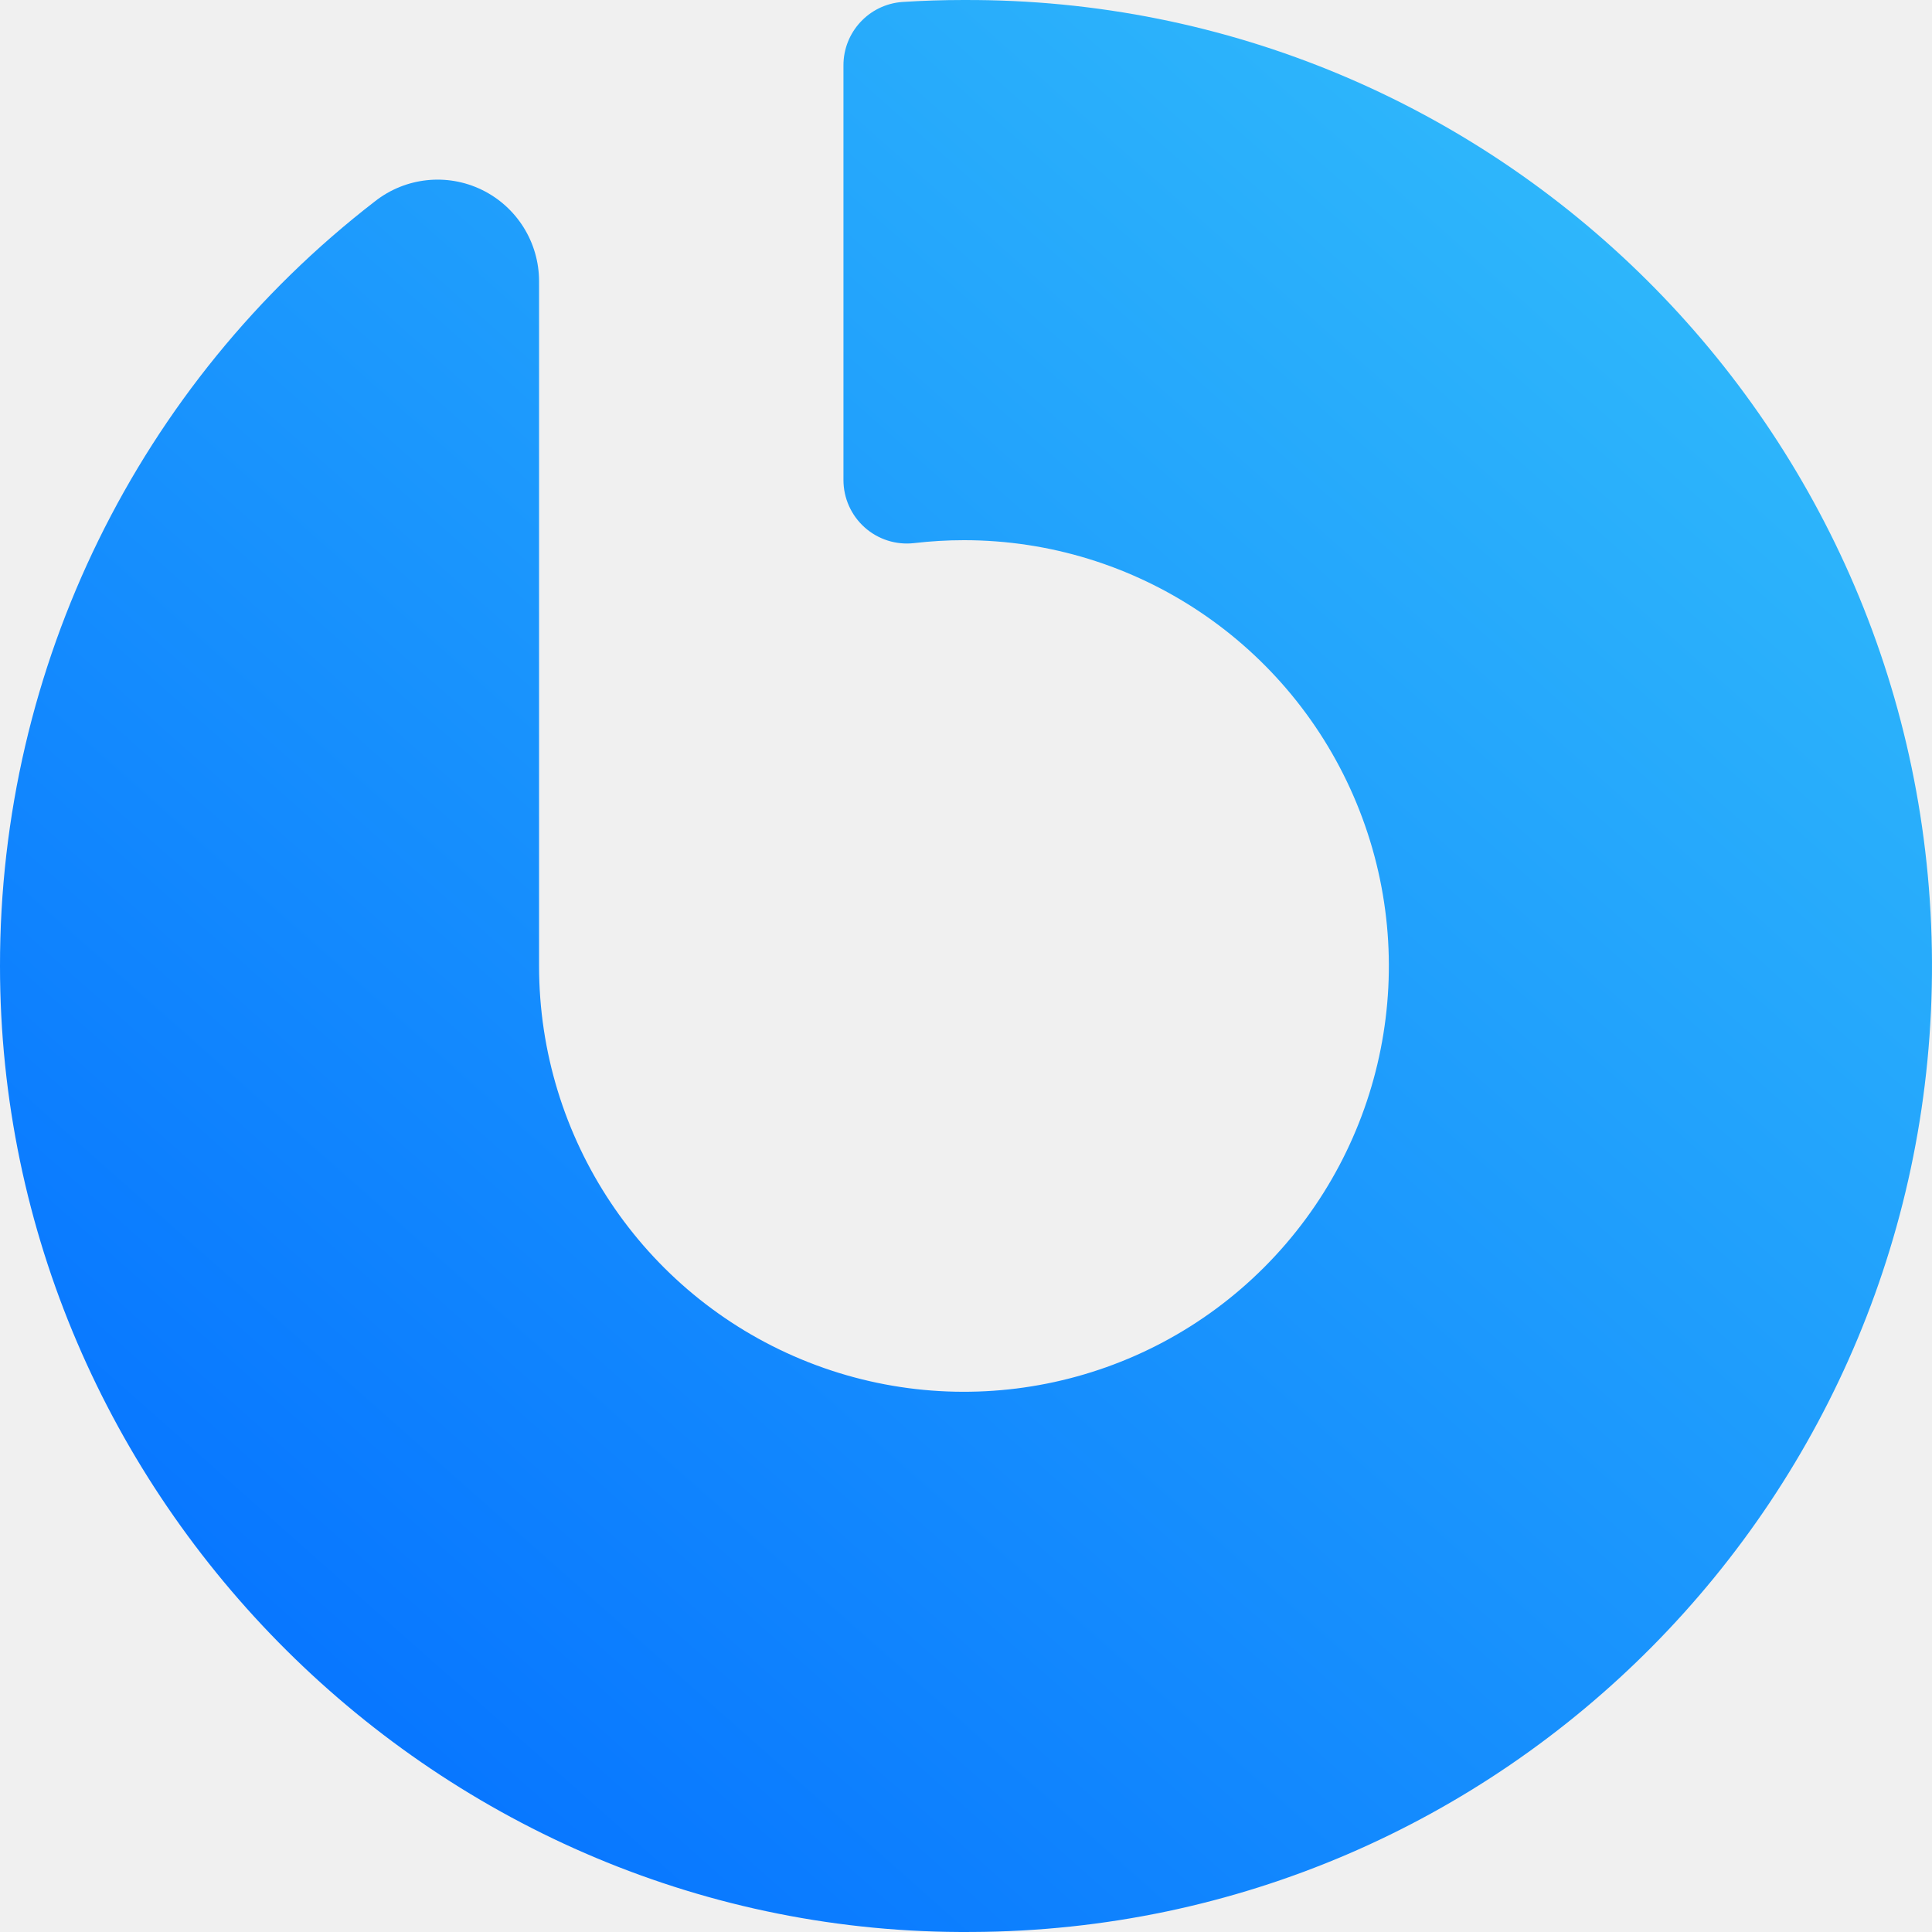
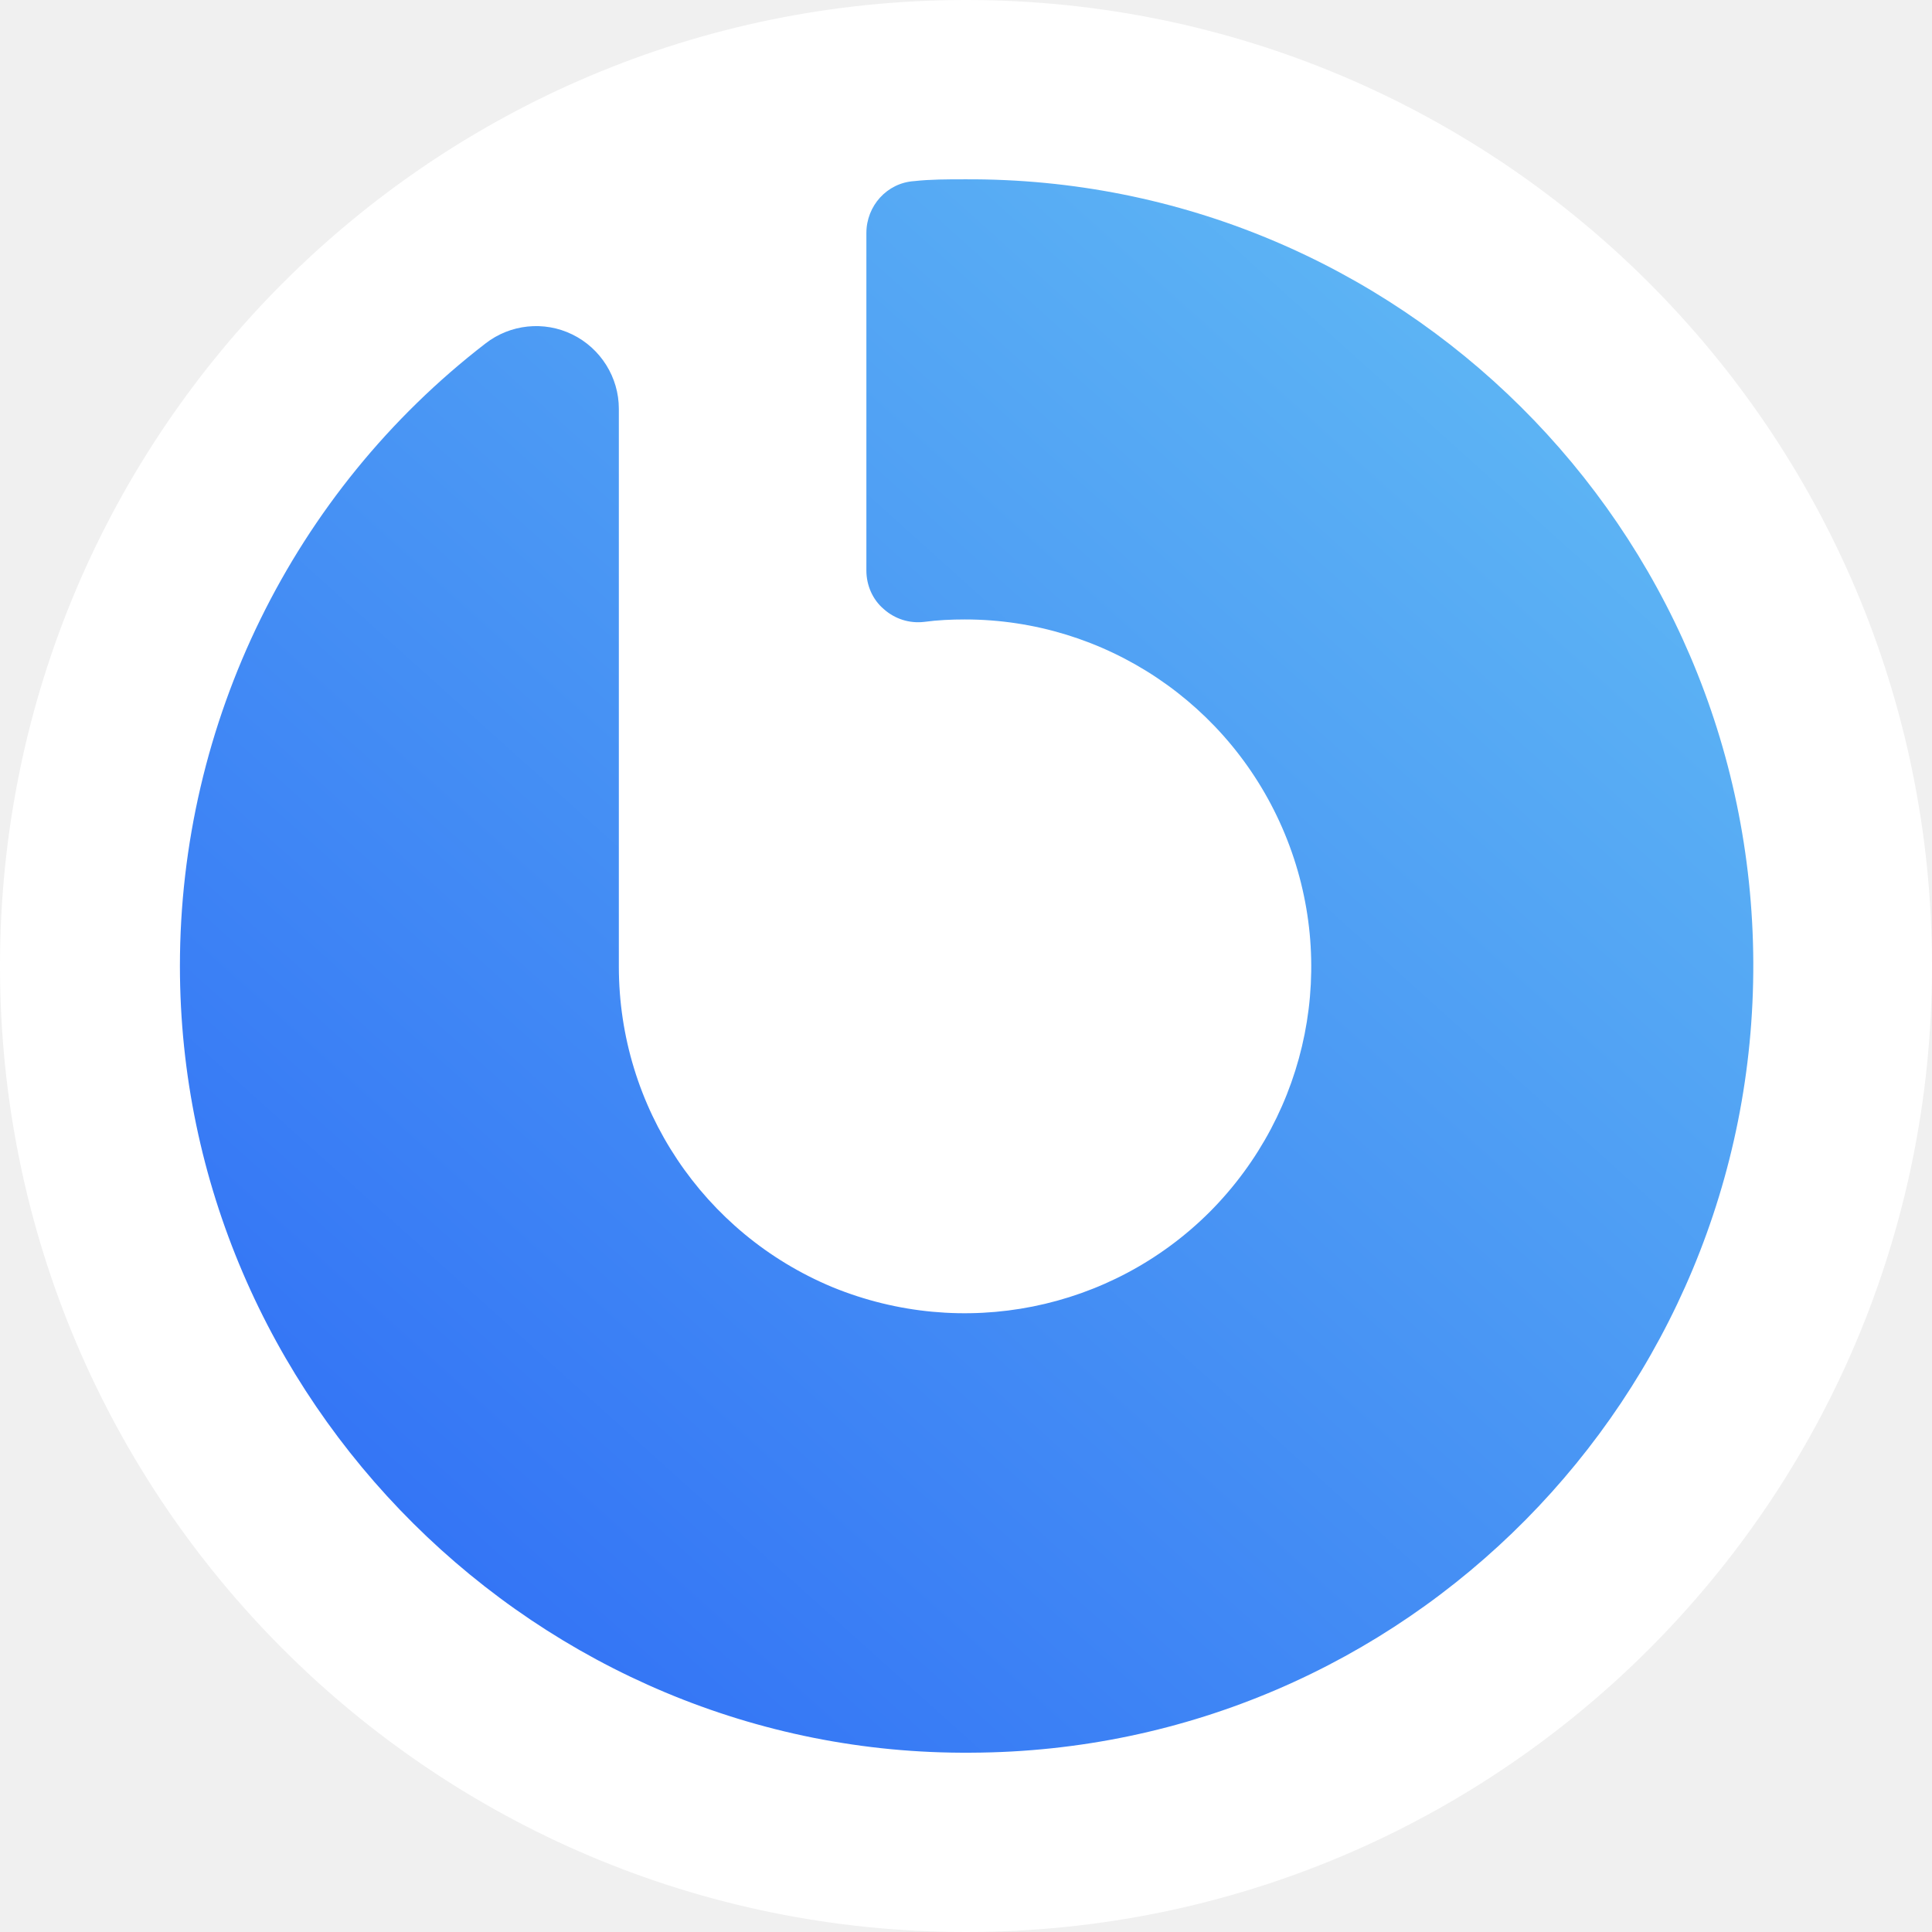
- <svg xmlns="http://www.w3.org/2000/svg" viewBox="0 0 132 132">
+ <svg xmlns="http://www.w3.org/2000/svg" width="32" height="32" viewBox="0 0 32 32" fill="none">
+   <path d="M16 32C24.837 32 32 24.837 32 16C32 7.163 24.837 0 16 0C7.163 0 0 7.163 0 16C0 24.837 7.163 32 16 32Z" fill="white" />
+   <path d="M15.97 2.97C15.69 2.97 15.41 2.97 15.14 3C14.69 3.03 14.35 3.41 14.35 3.86V9.45C14.35 9.69 14.45 9.93 14.64 10.09C14.82 10.25 15.06 10.33 15.31 10.3C15.53 10.27 15.76 10.26 15.98 10.26C18.3 10.26 20.39 11.66 21.28 13.81C22.17 15.96 21.68 18.42 20.04 20.07C18.4 21.71 15.94 22.2 13.79 21.32C11.65 20.43 10.25 18.34 10.25 16.01V6.77C10.25 6.25 9.95 5.77 9.48 5.54C9.01 5.31 8.45 5.37 8.04 5.69C4.85 8.15 2.98 11.97 2.98 16C2.98 23.19 8.92 29.09 16.09 29.03C23.27 29 29.07 23.14 29.04 15.94C29.01 8.74 23.16 2.93 15.98 2.97H15.97Z" fill="url(#paint0_linear_1204_2514)" />
  <defs>
-     <linearGradient id="a" x1="15.8%" x2="106.3%" y1="84.9%" y2="-17.2%">
-       <stop offset="0%" stop-color="#0877FF" />
-       <stop offset="100%" stop-color="#3CCEF9" />
+     <linearGradient id="paint0_linear_1204_2514" x1="7.29" y1="25.71" x2="31.05" y2="-0.69" gradientUnits="userSpaceOnUse">
+       <stop stop-color="#3475F5" />
+       <stop offset="1" stop-color="#6BCAF3" />
    </linearGradient>
  </defs>
-   <path fill="url(#a)" fill-rule="nonzero" d="M65.86 0c-1.418 0-2.824.045-4.216.135a4.338 4.338 0 0 0-4.017 4.342V32.8a4.346 4.346 0 0 0 1.45 3.235 4.327 4.327 0 0 0 3.373 1.072 29.47 29.47 0 0 1 3.41-.2c11.742 0 22.327 7.089 26.82 17.96a29.136 29.136 0 0 1-6.292 31.703 28.986 28.986 0 0 1-31.637 6.306C43.903 88.373 36.83 77.766 36.83 66V19.223a6.949 6.949 0 0 0-3.9-6.25 6.92 6.92 0 0 0-7.314.784C9.447 26.24-.017 45.544 0 65.999c0 36.412 30.083 66.298 66.419 65.999 36.373-.155 65.735-29.829 65.58-66.279C131.845 29.27 102.233-.154 65.86.001Z" />
</svg>
